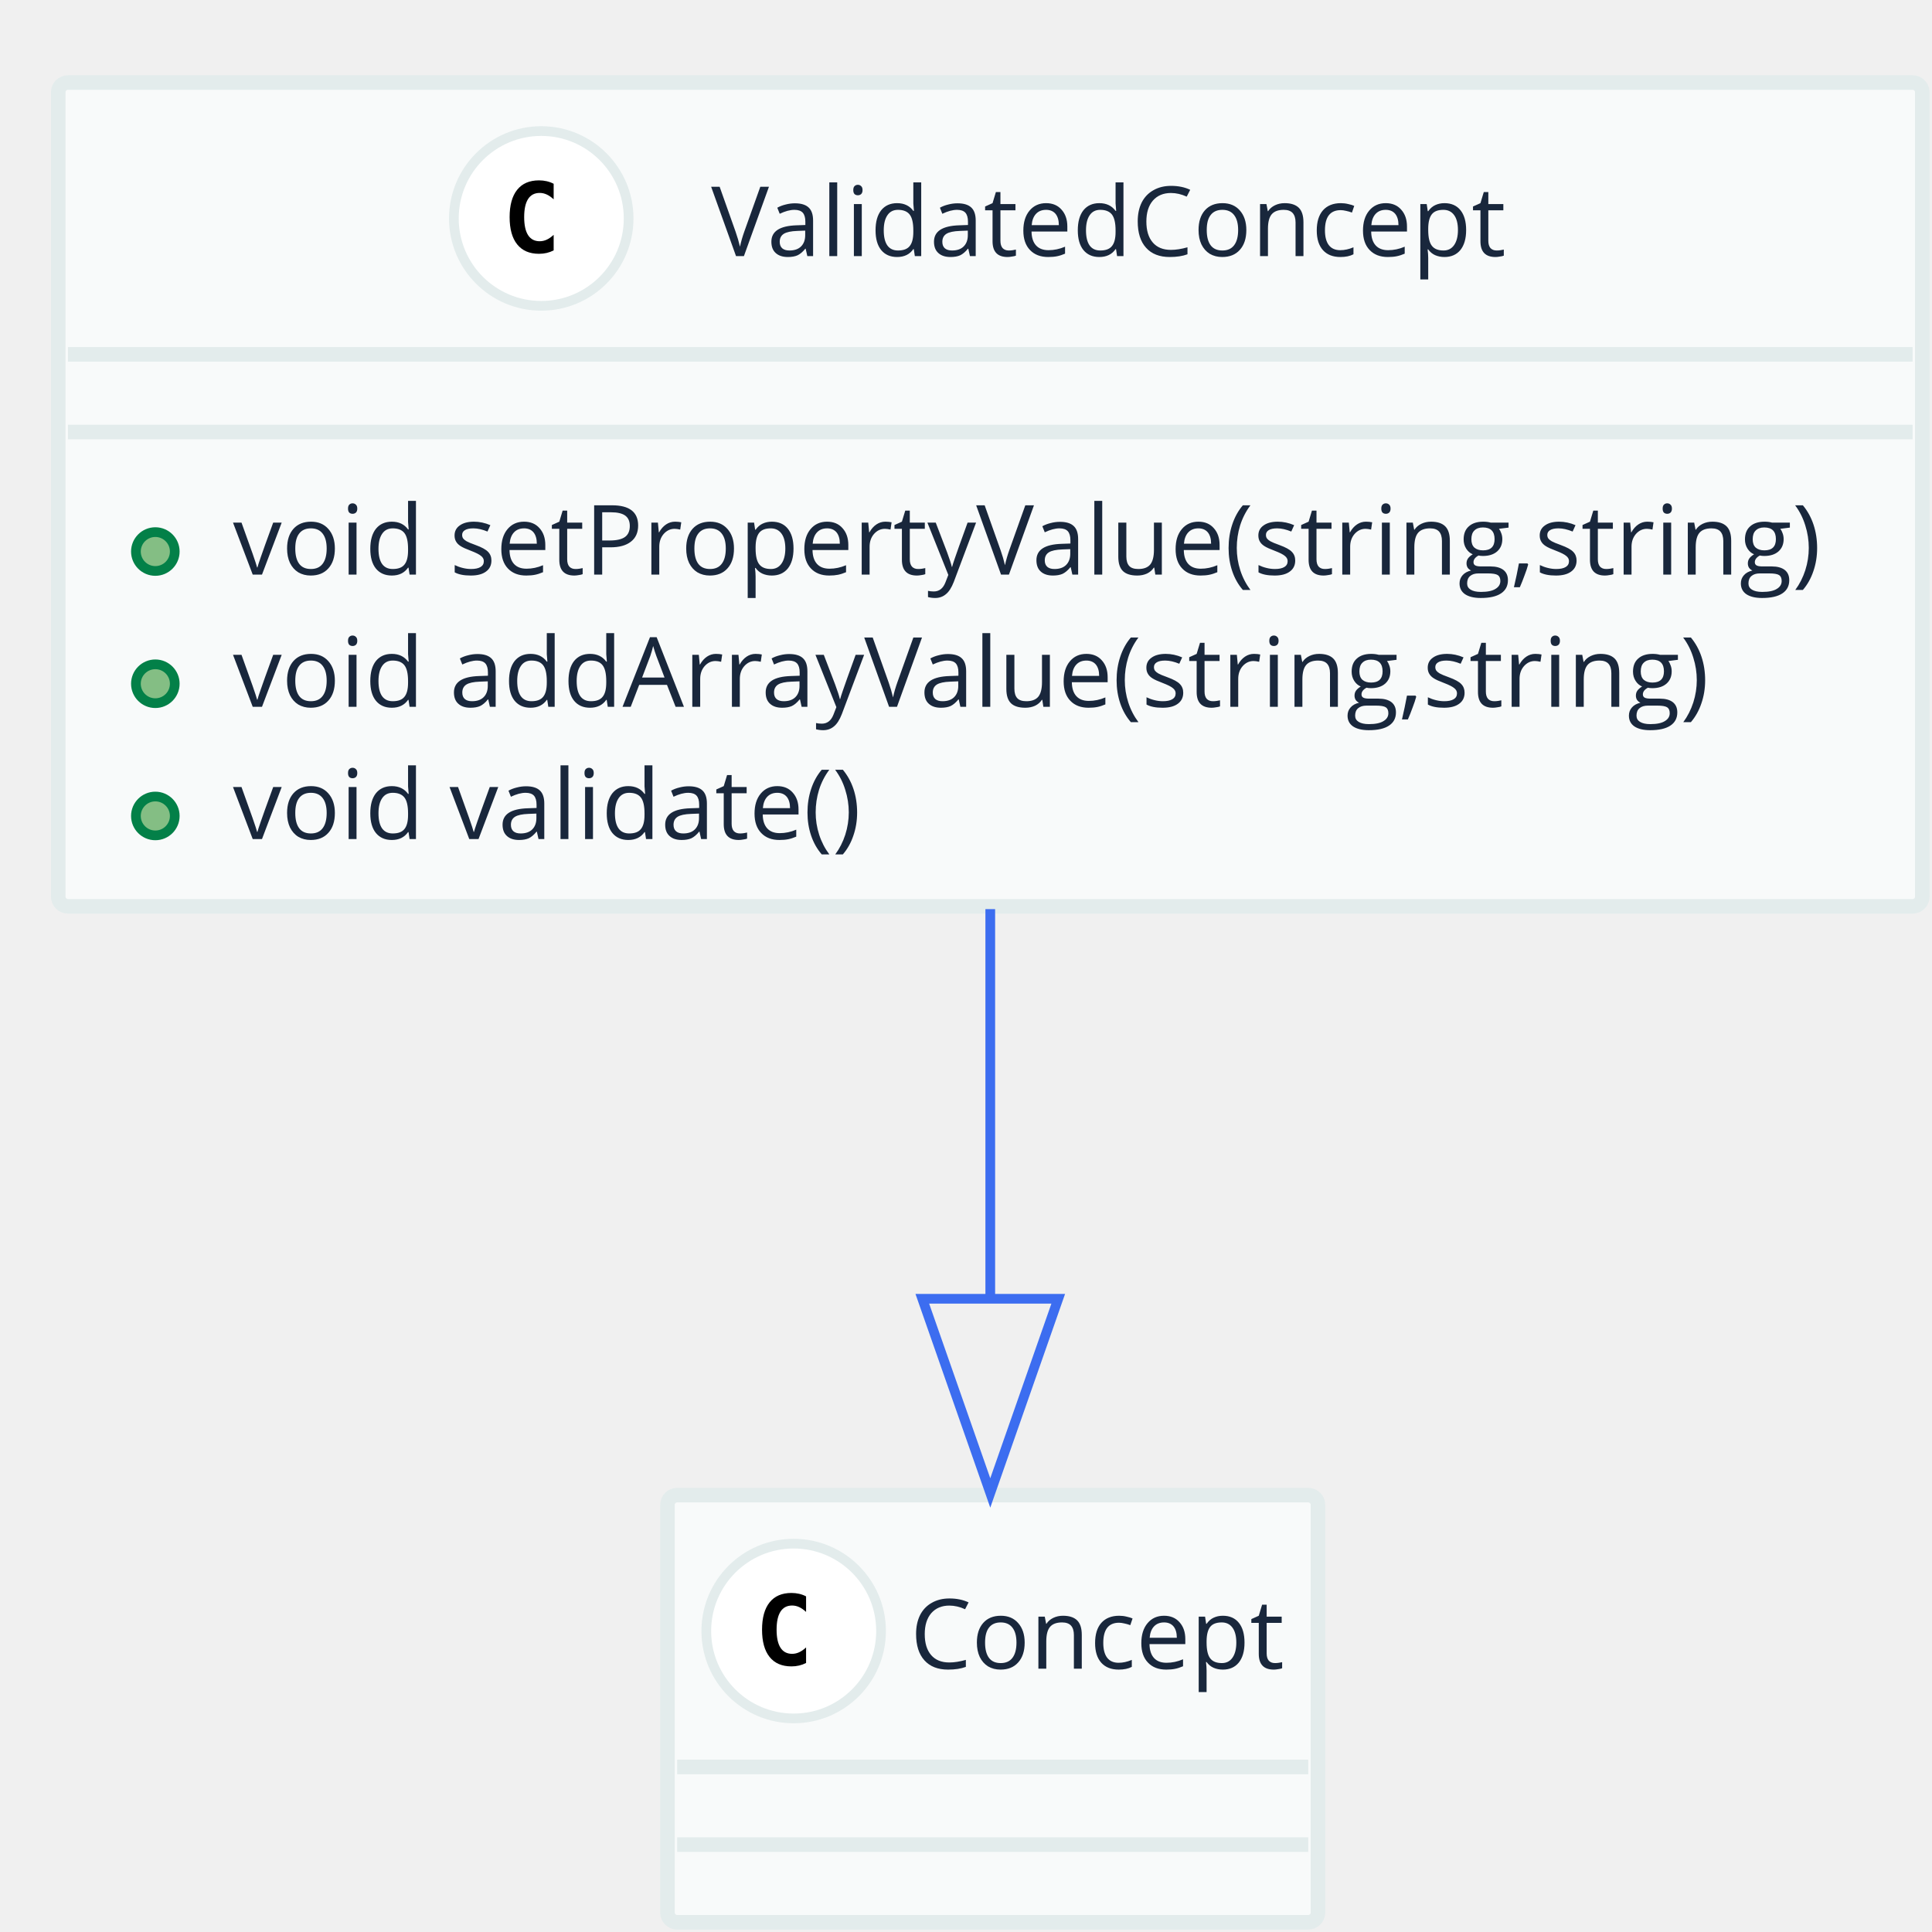
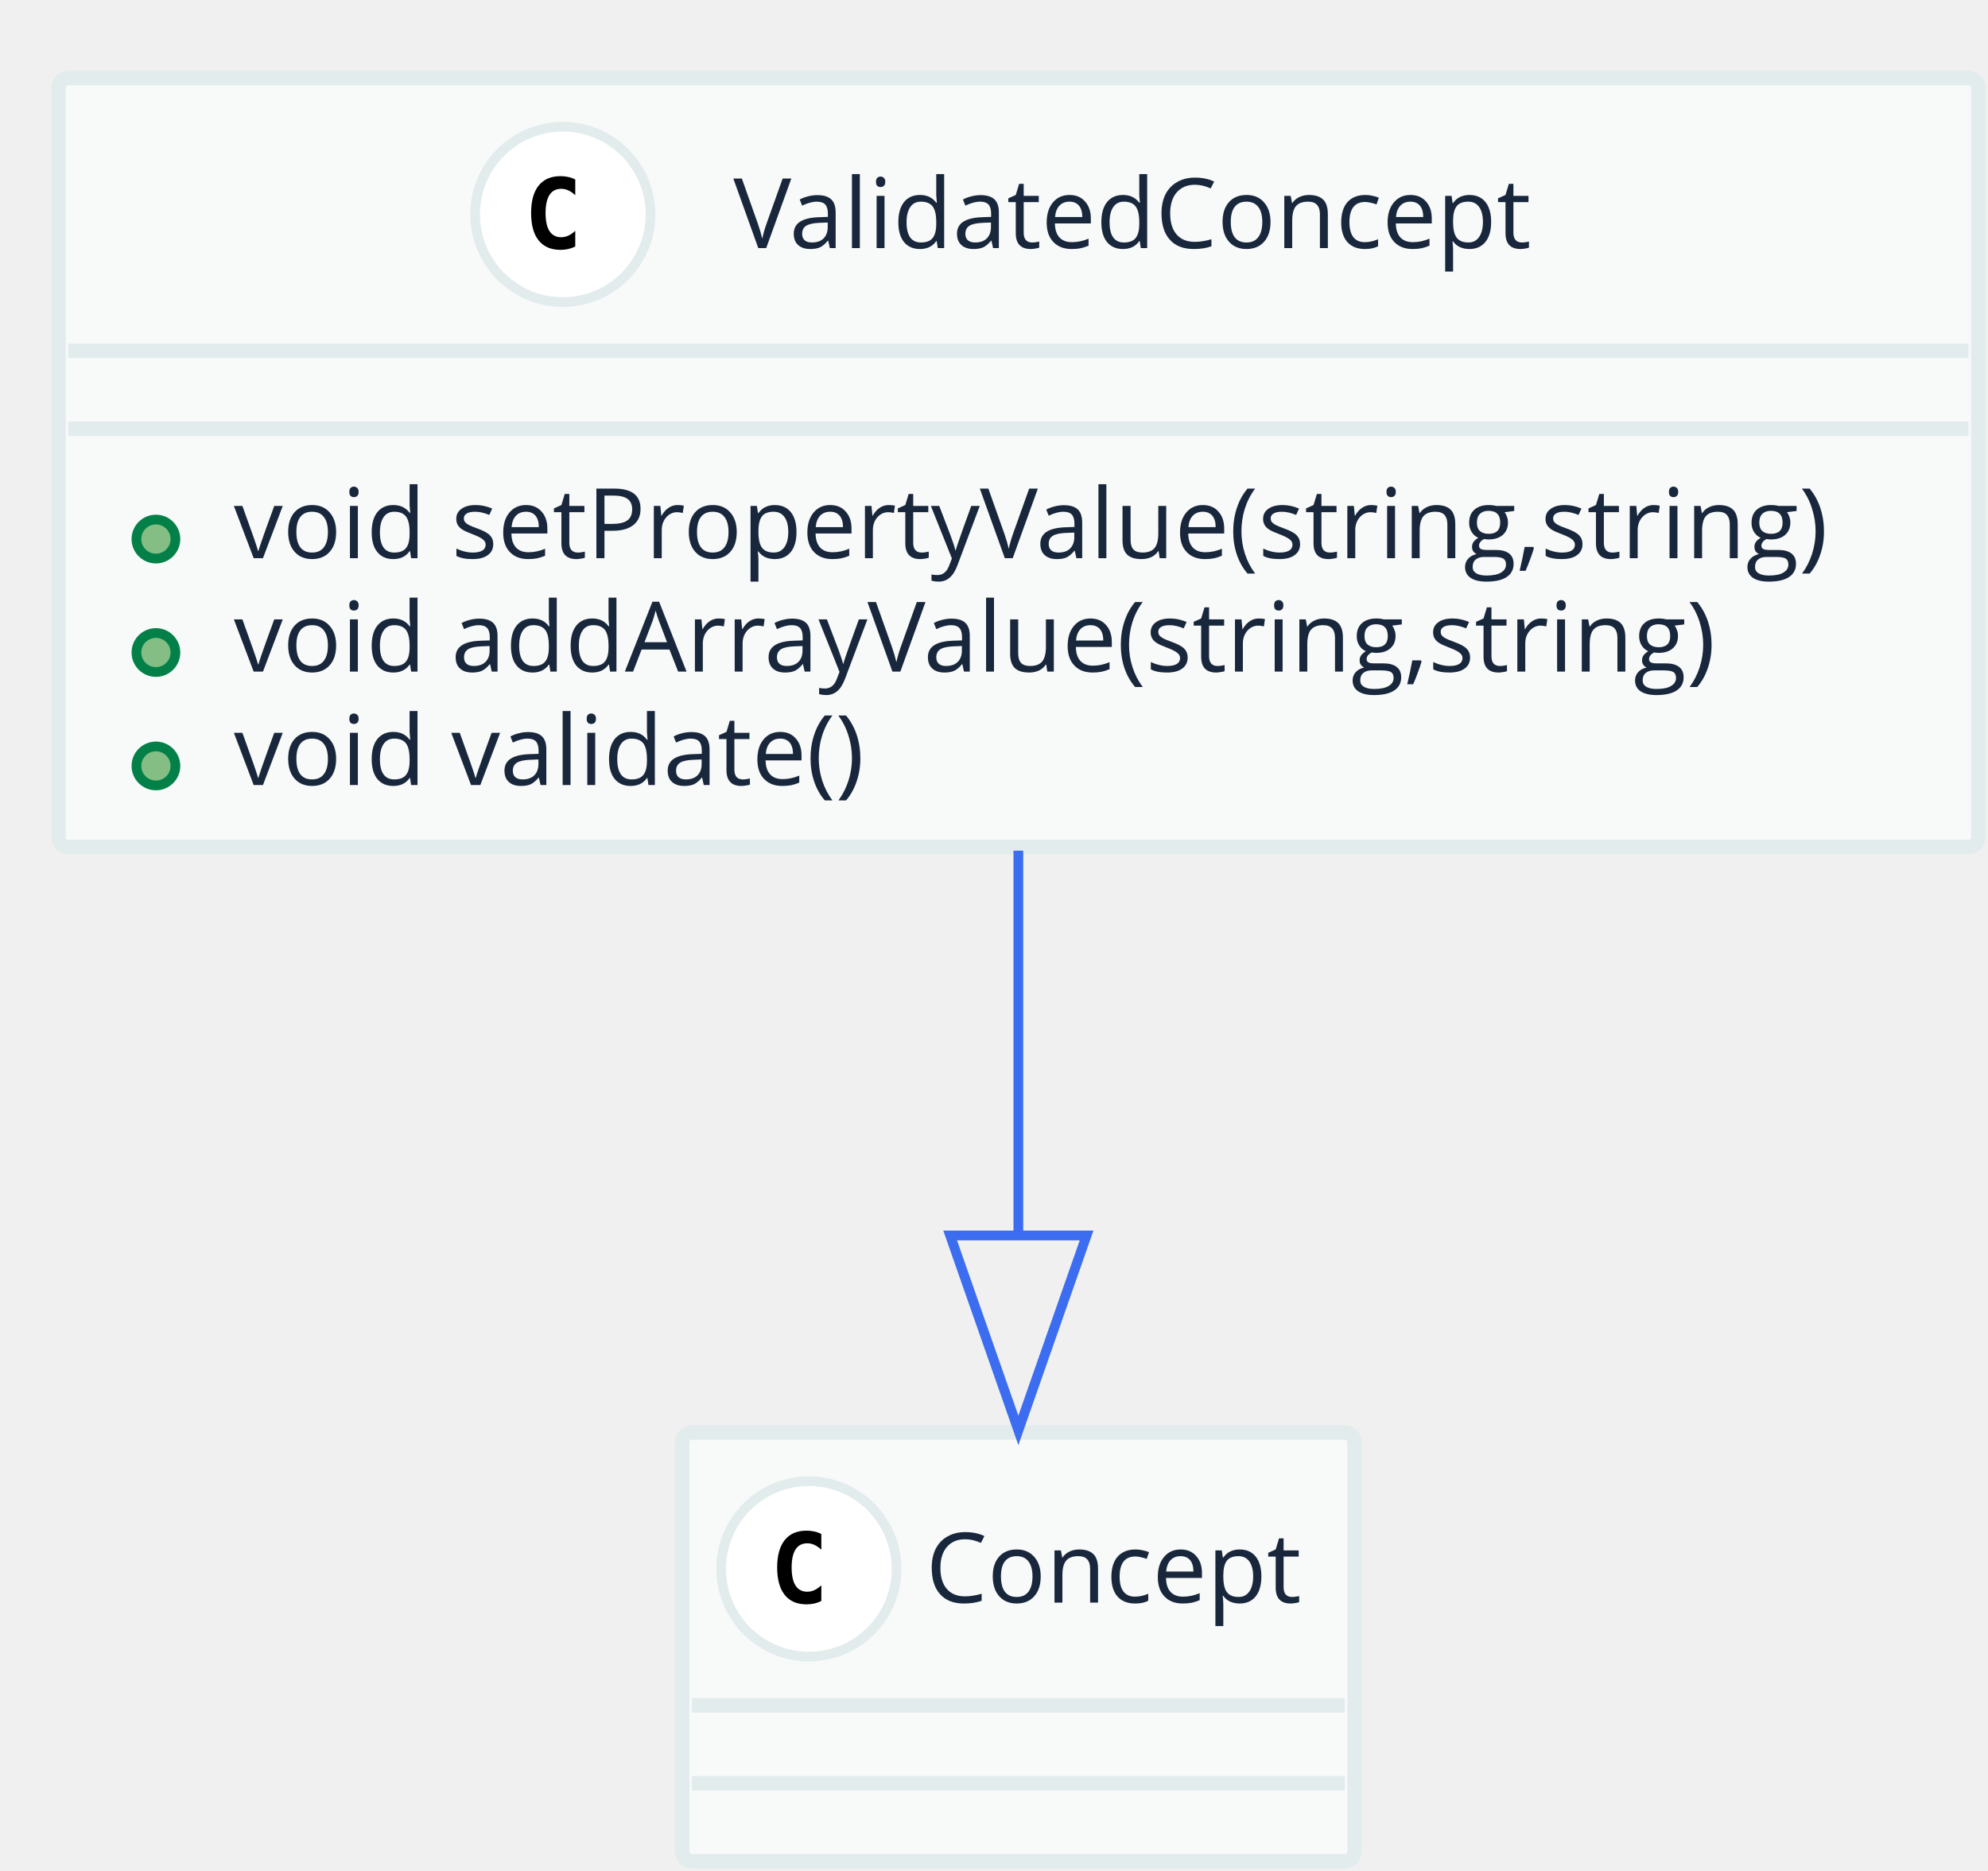
- <svg xmlns="http://www.w3.org/2000/svg" contentScriptType="application/ecmascript" contentStyleType="text/css" height="199px" preserveAspectRatio="none" style="width:199px;height:199px;" version="1.1" viewBox="0 0 199 199" width="199px" zoomAndPan="magnify">
+ <svg xmlns="http://www.w3.org/2000/svg" contentScriptType="application/ecmascript" contentStyleType="text/css" height="192px" preserveAspectRatio="none" style="width:204px;height:192px;" version="1.1" viewBox="0 0 204 192" width="204px" zoomAndPan="magnify">
  <defs />
  <g>
-     <rect fill="#F8FAFA" height="84.855" rx="1" ry="1" style="stroke: #E3ECEC; stroke-width: 1.5;" width="192" x="6" y="8.5" />
-     <ellipse cx="55.75" cy="22.5" fill="#FFFFFF" rx="9" ry="9" style="stroke: #E3ECEC; stroke-width: 1.0;" />
-     <path d="M57.028,25.79 Q56.687,25.966 56.31,26.054 Q55.935,26.142 55.52,26.142 Q54.045,26.142 53.269,25.17 Q52.492,24.198 52.492,22.362 Q52.492,20.521 53.269,19.55 Q54.045,18.578 55.52,18.578 Q55.935,18.578 56.315,18.666 Q56.696,18.754 57.028,18.93 L57.028,20.531 Q56.657,20.189 56.308,20.031 Q55.959,19.872 55.588,19.872 Q54.797,19.872 54.394,20.5 Q53.991,21.127 53.991,22.362 Q53.991,23.593 54.394,24.22 Q54.797,24.848 55.588,24.848 Q55.959,24.848 56.308,24.689 Q56.657,24.53 57.028,24.189 Z " />
-     <text fill="#19273C" font-family="Open Sans" font-size="10" lengthAdjust="spacingAndGlyphs" textLength="85" x="73.25" y="26.379">ValidatedConcept</text>
-     <line style="stroke: #E3ECEC; stroke-width: 1.5;" x1="7" x2="197" y1="36.5" y2="36.5" />
-     <line style="stroke: #E3ECEC; stroke-width: 1.5;" x1="7" x2="197" y1="44.5" y2="44.5" />
-     <ellipse cx="16" cy="56.809" fill="#84BE84" rx="2" ry="2" style="stroke: #038048; stroke-width: 1.0;" />
-     <text fill="#19273C" font-family="Open Sans" font-size="10" lengthAdjust="spacingAndGlyphs" textLength="168" x="24" y="59.188">void setPropertyValue(string,string)</text>
-     <ellipse cx="16" cy="70.427" fill="#84BE84" rx="2" ry="2" style="stroke: #038048; stroke-width: 1.0;" />
-     <text fill="#19273C" font-family="Open Sans" font-size="10" lengthAdjust="spacingAndGlyphs" textLength="155" x="24" y="72.807">void addArrayValue(string,string)</text>
-     <ellipse cx="16" cy="84.045" fill="#84BE84" rx="2" ry="2" style="stroke: #038048; stroke-width: 1.0;" />
-     <text fill="#19273C" font-family="Open Sans" font-size="10" lengthAdjust="spacingAndGlyphs" textLength="68" x="24" y="86.425">void validate()</text>
-     <rect fill="#F8FAFA" height="44" rx="1" ry="1" style="stroke: #E3ECEC; stroke-width: 1.5;" width="67" x="68.75" y="154" />
-     <ellipse cx="81.75" cy="168" fill="#FFFFFF" rx="9" ry="9" style="stroke: #E3ECEC; stroke-width: 1.0;" />
-     <path d="M83.028,171.29 Q82.686,171.466 82.311,171.554 Q81.935,171.642 81.519,171.642 Q80.045,171.642 79.269,170.67 Q78.492,169.698 78.492,167.862 Q78.492,166.022 79.269,165.05 Q80.045,164.078 81.519,164.078 Q81.935,164.078 82.315,164.166 Q82.696,164.254 83.028,164.43 L83.028,166.031 Q82.657,165.69 82.308,165.531 Q81.959,165.372 81.588,165.372 Q80.797,165.372 80.394,166 Q79.991,166.627 79.991,167.862 Q79.991,169.093 80.394,169.72 Q80.797,170.348 81.588,170.348 Q81.959,170.348 82.308,170.189 Q82.657,170.03 83.028,169.689 Z " />
-     <text fill="#19273C" font-family="Open Sans" font-size="10" lengthAdjust="spacingAndGlyphs" textLength="39" x="93.75" y="171.879">Concept</text>
-     <line style="stroke: #E3ECEC; stroke-width: 1.5;" x1="69.75" x2="134.75" y1="182" y2="182" />
-     <line style="stroke: #E3ECEC; stroke-width: 1.5;" x1="69.75" x2="134.75" y1="190" y2="190" />
-     <path d="M102,93.642 C102,106.59 102,120.853 102,133.773 " fill="none" style="stroke: #3C6DF0; stroke-width: 1.0;" />
-     <polygon fill="none" points="109,133.777,102,153.777,95,133.777,109,133.777" style="stroke: #3C6DF0; stroke-width: 1.0;" />
+     <rect fill="#F8FAFA" height="78.922" rx="1" ry="1" style="stroke: #E3ECEC; stroke-width: 1.5;" width="197" x="6" y="8" />
+     <ellipse cx="57.75" cy="22" fill="#FFFFFF" rx="9" ry="9" style="stroke: #E3ECEC; stroke-width: 1.0;" />
+     <path d="M59.031,25.297 Q58.688,25.469 58.312,25.555 Q57.938,25.641 57.516,25.641 Q56.047,25.641 55.273,24.672 Q54.5,23.703 54.5,21.859 Q54.5,20.016 55.273,19.047 Q56.047,18.078 57.516,18.078 Q57.938,18.078 58.32,18.164 Q58.703,18.25 59.031,18.422 L59.031,20.031 Q58.656,19.688 58.305,19.531 Q57.953,19.375 57.594,19.375 Q56.797,19.375 56.391,20 Q55.984,20.625 55.984,21.859 Q55.984,23.094 56.391,23.719 Q56.797,24.344 57.594,24.344 Q57.953,24.344 58.305,24.188 Q58.656,24.031 59.031,23.688 L59.031,25.297 Z " />
+     <text fill="#19273C" font-family="Open Sans" font-size="10" lengthAdjust="spacingAndGlyphs" textLength="86" x="75.25" y="25.462">ValidatedConcept</text>
+     <line style="stroke: #E3ECEC; stroke-width: 1.5;" x1="7" x2="202" y1="36" y2="36" />
+     <line style="stroke: #E3ECEC; stroke-width: 1.5;" x1="7" x2="202" y1="44" y2="44" />
+     <ellipse cx="16" cy="55.32" fill="#84BE84" rx="2" ry="2" style="stroke: #038048; stroke-width: 1.0;" />
+     <text fill="#19273C" font-family="Open Sans" font-size="10" lengthAdjust="spacingAndGlyphs" textLength="173" x="24" y="57.282">void setPropertyValue(string,string)</text>
+     <ellipse cx="16" cy="66.961" fill="#84BE84" rx="2" ry="2" style="stroke: #038048; stroke-width: 1.0;" />
+     <text fill="#19273C" font-family="Open Sans" font-size="10" lengthAdjust="spacingAndGlyphs" textLength="160" x="24" y="68.923">void addArrayValue(string,string)</text>
+     <ellipse cx="16" cy="78.602" fill="#84BE84" rx="2" ry="2" style="stroke: #038048; stroke-width: 1.0;" />
+     <text fill="#19273C" font-family="Open Sans" font-size="10" lengthAdjust="spacingAndGlyphs" textLength="69" x="24" y="80.564">void validate()</text>
+     <rect fill="#F8FAFA" height="44" rx="1" ry="1" style="stroke: #E3ECEC; stroke-width: 1.5;" width="69" x="70" y="147" />
+     <ellipse cx="83" cy="161" fill="#FFFFFF" rx="9" ry="9" style="stroke: #E3ECEC; stroke-width: 1.0;" />
+     <path d="M84.281,164.297 Q83.938,164.469 83.562,164.555 Q83.188,164.641 82.766,164.641 Q81.297,164.641 80.523,163.672 Q79.75,162.703 79.75,160.859 Q79.75,159.016 80.523,158.047 Q81.297,157.078 82.766,157.078 Q83.188,157.078 83.57,157.164 Q83.953,157.25 84.281,157.422 L84.281,159.031 Q83.906,158.688 83.555,158.531 Q83.203,158.375 82.844,158.375 Q82.047,158.375 81.641,159 Q81.234,159.625 81.234,160.859 Q81.234,162.094 81.641,162.719 Q82.047,163.344 82.844,163.344 Q83.203,163.344 83.555,163.188 Q83.906,163.031 84.281,162.688 L84.281,164.297 Z " />
+     <text fill="#19273C" font-family="Open Sans" font-size="10" lengthAdjust="spacingAndGlyphs" textLength="41" x="95" y="164.462">Concept</text>
+     <line style="stroke: #E3ECEC; stroke-width: 1.5;" x1="71" x2="138" y1="175" y2="175" />
+     <line style="stroke: #E3ECEC; stroke-width: 1.5;" x1="71" x2="138" y1="183" y2="183" />
+     <path d="M104.5,87.298 C104.5,99.805 104.5,113.714 104.5,126.413 " fill="none" style="stroke: #3C6DF0; stroke-width: 1.0;" />
+     <polygon fill="none" points="111.5,126.787,104.5,146.787,97.5,126.787,111.5,126.787" style="stroke: #3C6DF0; stroke-width: 1.0;" />
  </g>
</svg>
